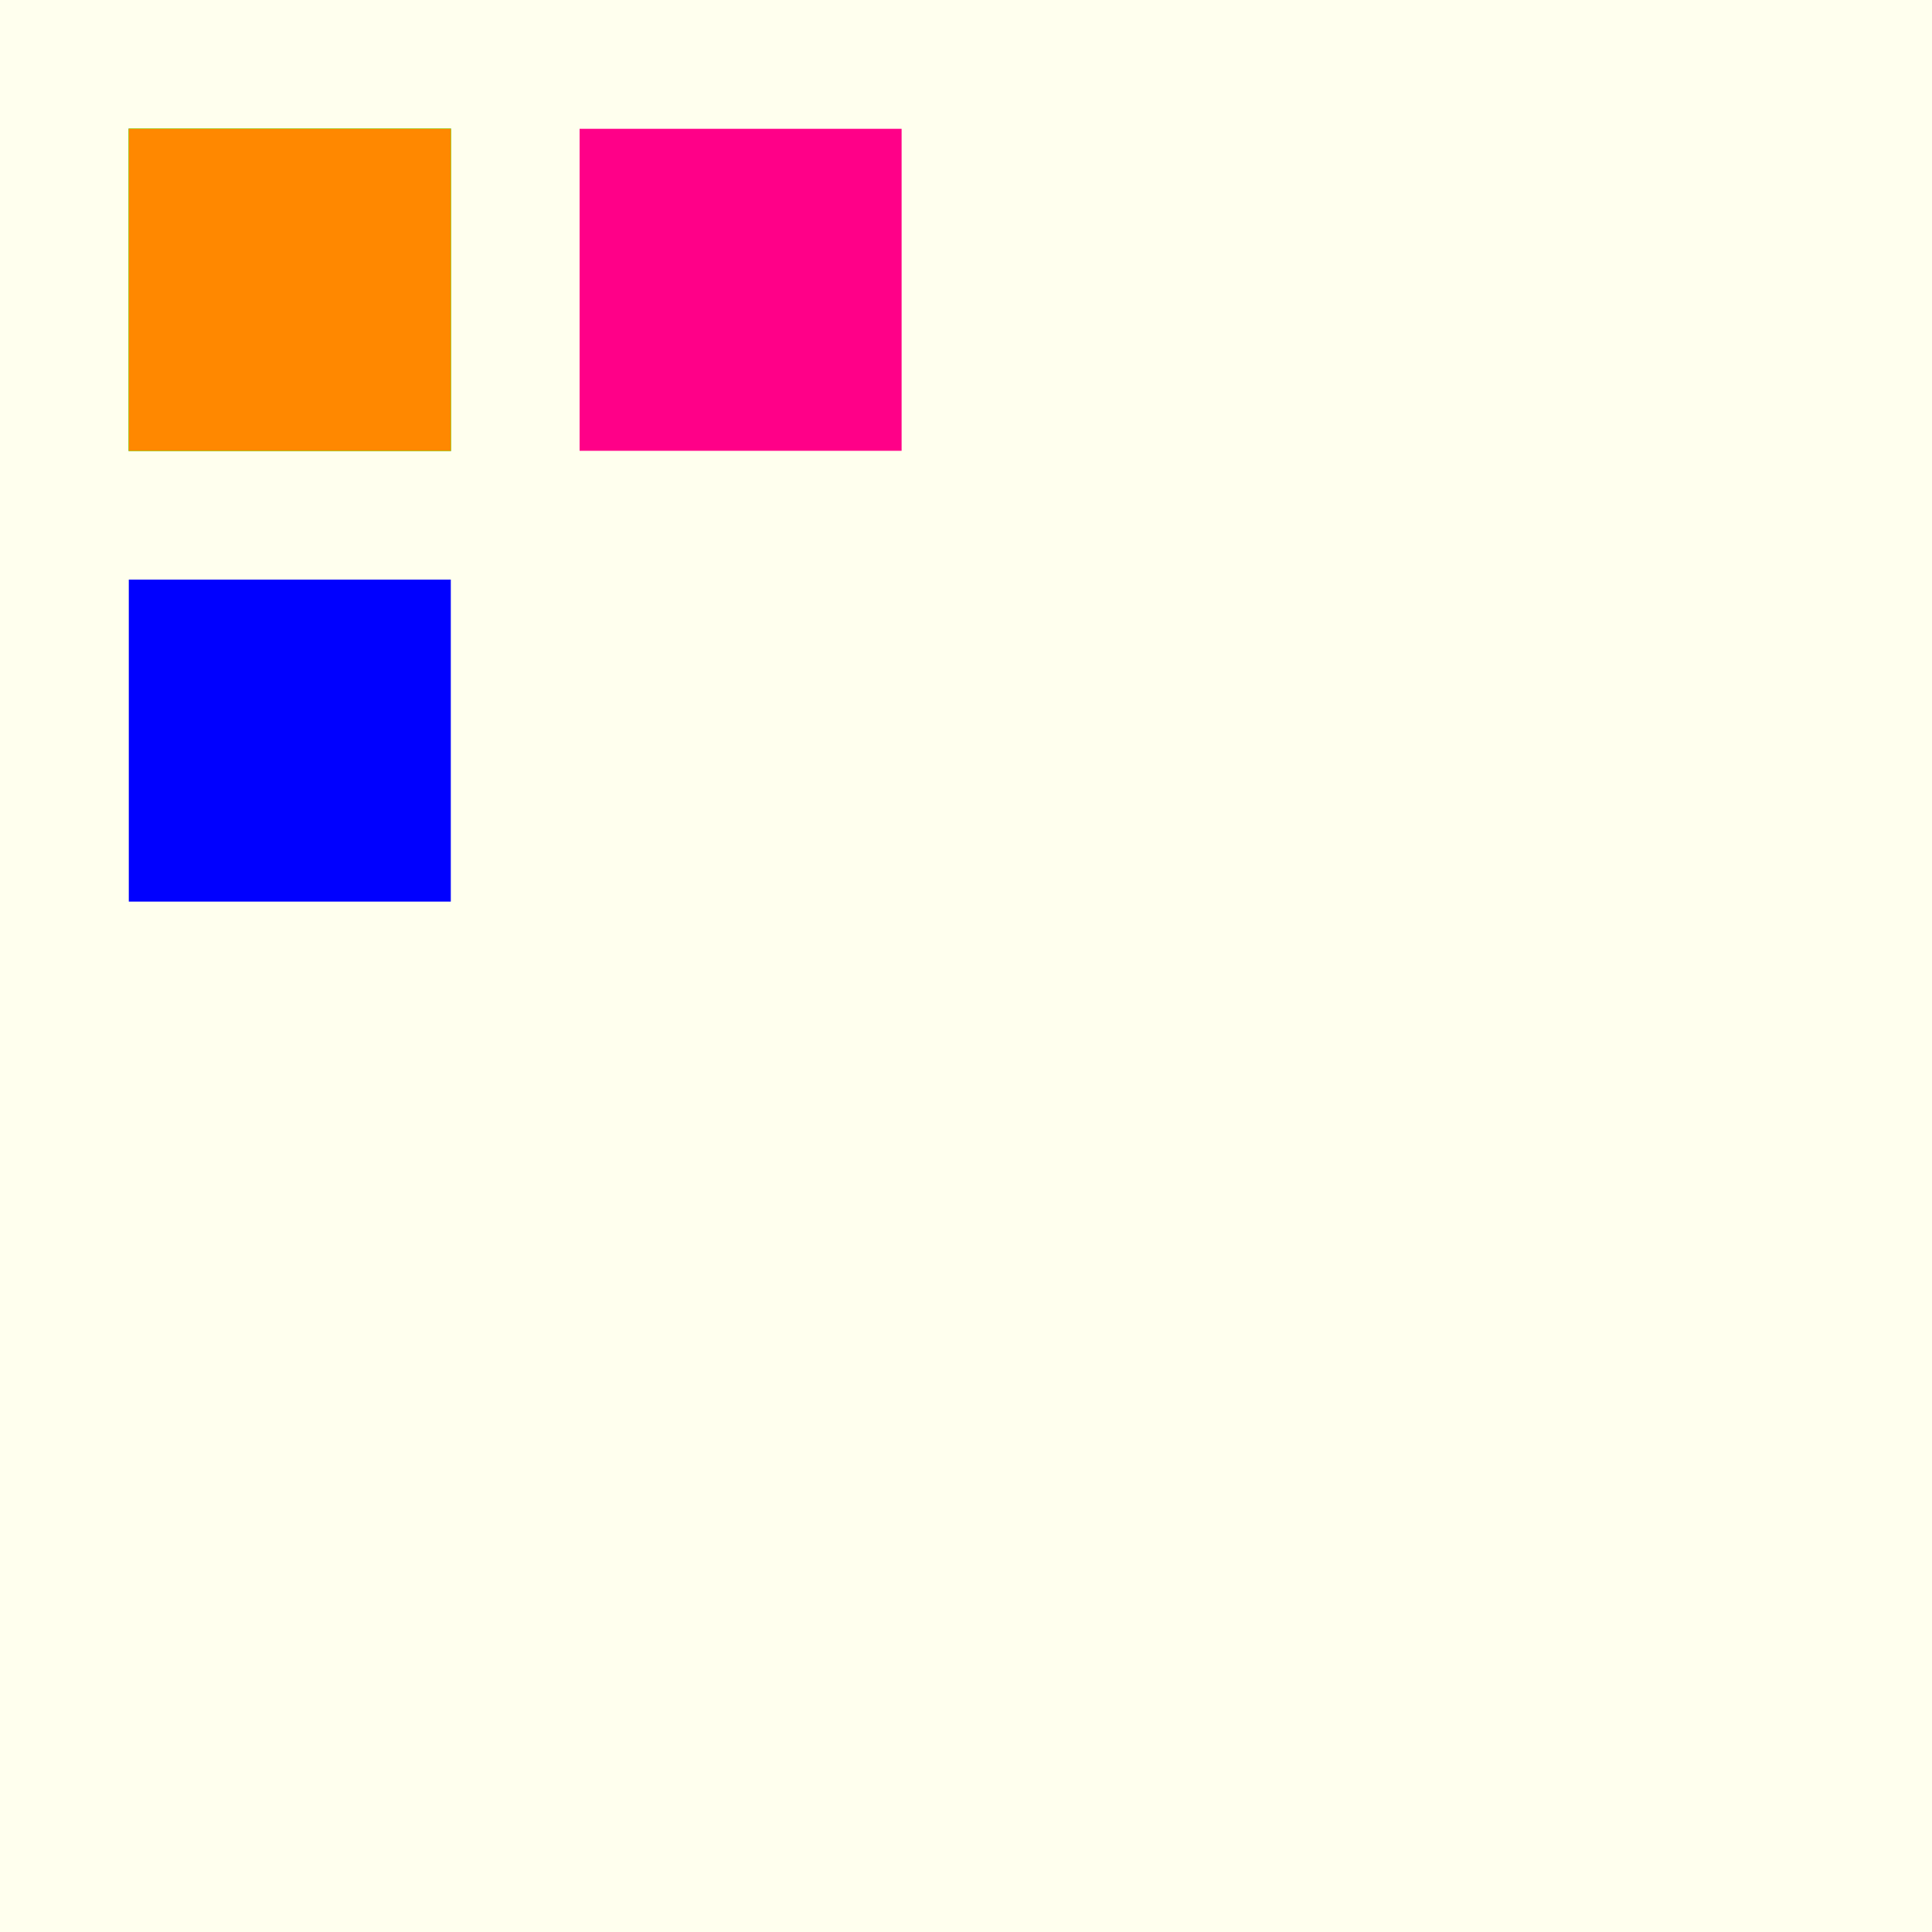
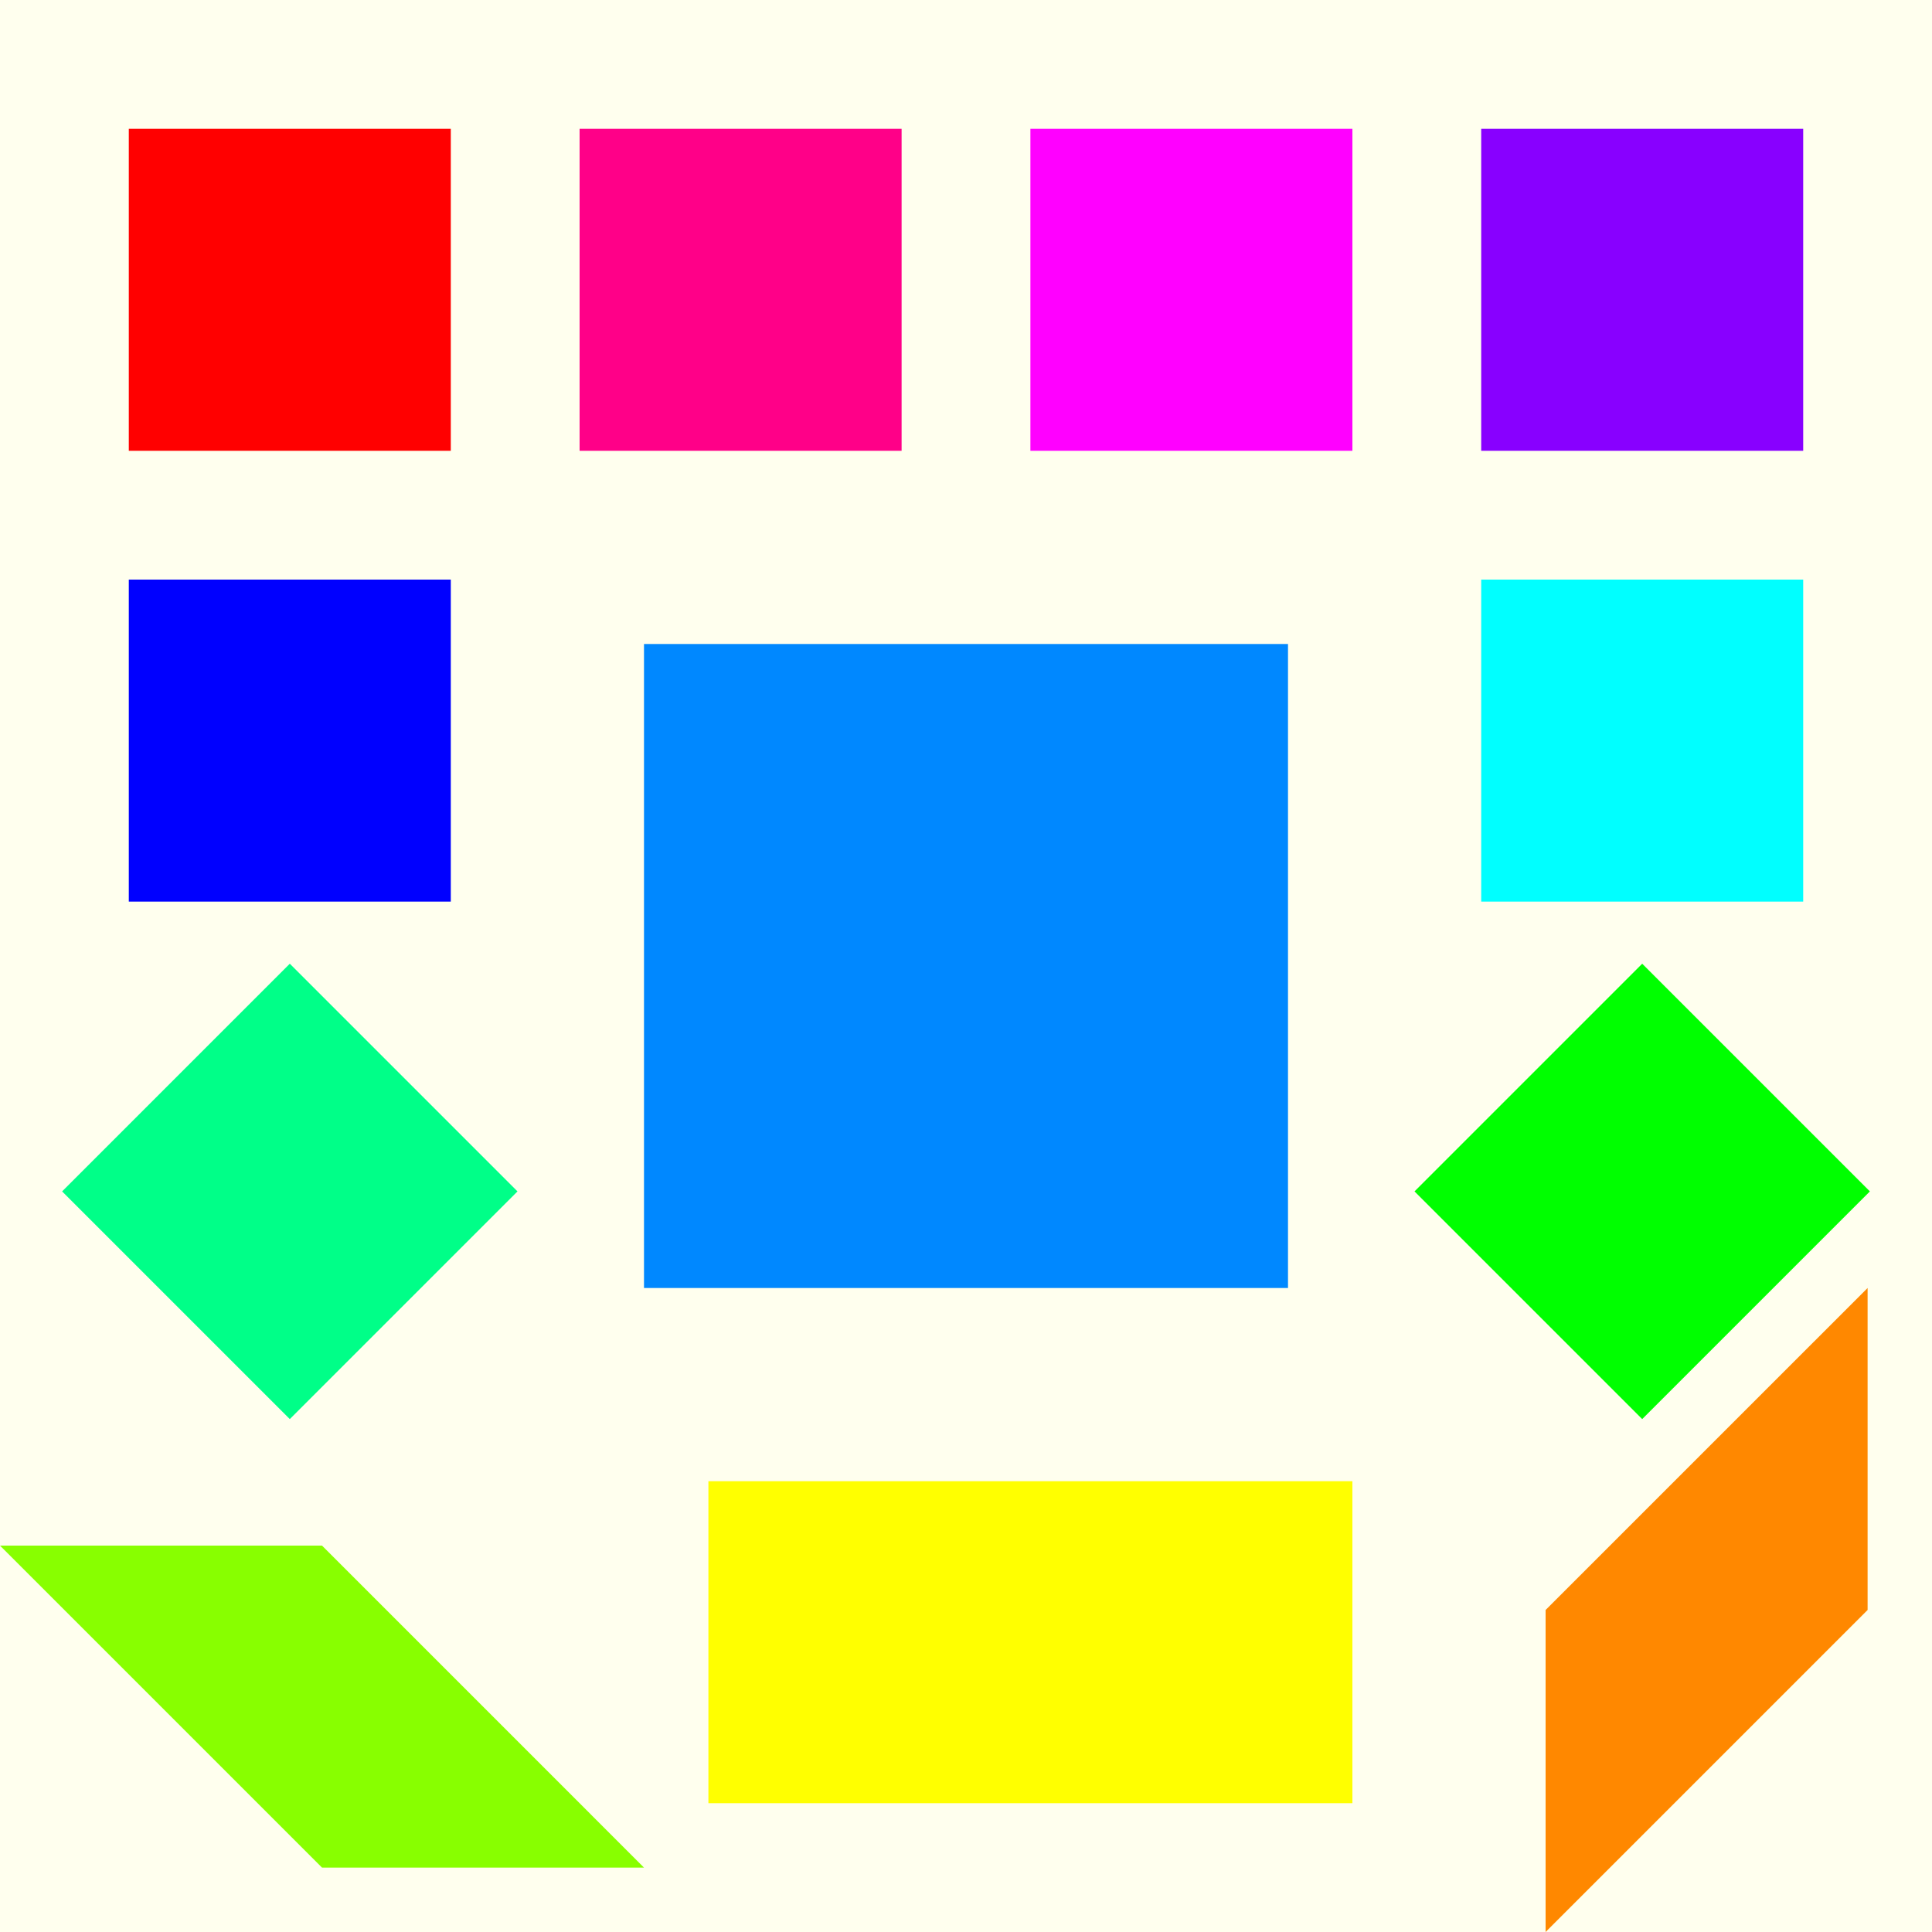
- <svg xmlns="http://www.w3.org/2000/svg" width="600" height="600" x="0" y="0" viewBox="None" preserveAspectRatio="xMidYMid meet">
+ <svg xmlns="http://www.w3.org/2000/svg" width="600" height="600" x="0" y="0" viewBox="none" preserveAspectRatio="xMidYMid meet">
  <rect width="600" height="600" x="0" y="0" rx="0" ry="0" fill="#ffe" />
  <rect width="100" height="100" x="40" y="40" rx="0" ry="0" fill="#f00" />
  <rect width="100" height="100" x="40" y="40" rx="0" ry="0" fill="#f08" transform="translate(140)" />
-   <rect width="100" height="100" x="40" y="40" rx="0" ry="0" fill="#f0f" />
-   <rect width="100" height="100" x="40" y="40" rx="0" ry="0" fill="#80f" />
+   <rect width="100" height="100" x="40" y="40" rx="0" ry="0" fill="#f0f" transform="translate(280,0)" />
+   <rect width="100" height="100" x="40" y="40" rx="0" ry="0" fill="#80f" transform="translate(420)" />
  <rect width="100" height="100" x="40" y="40" rx="0" ry="0" fill="#00f" transform="rotate(180, 90, 160)" />
-   <rect width="100" height="100" x="40" y="40" rx="0" ry="0" fill="#08f" />
-   <rect width="100" height="100" x="40" y="40" rx="0" ry="0" fill="#0ff" />
-   <rect width="100" height="100" x="40" y="40" rx="0" ry="0" fill="#0f8" />
-   <rect width="100" height="100" x="40" y="40" rx="0" ry="0" fill="#0f0" />
-   <rect width="100" height="100" x="40" y="40" rx="0" ry="0" fill="#8f0" />
-   <rect width="100" height="100" x="40" y="40" rx="0" ry="0" fill="#ff0" />
-   <rect width="100" height="100" x="40" y="40" rx="0" ry="0" fill="#f80" />
+   <rect width="100" height="100" x="40" y="40" rx="0" ry="0" fill="#08f" transform="translate(120 120) scale(2)" />
+   <rect width="100" height="100" x="40" y="40" rx="0" ry="0" fill="#0ff" transform="rotate(90,370,230) translate(280)" />
+   <rect width="100" height="100" x="40" y="40" rx="0" ry="0" fill="#0f8" transform="translate(0,280) rotate(45,90,90)" />
+   <rect width="100" height="100" x="40" y="40" rx="0" ry="0" fill="#0f0" transform="rotate(45,510,370) translate(420,280)" />
+   <rect width="100" height="100" x="40" y="40" rx="0" ry="0" fill="#8f0" transform="translate(-80,440) skewX(45)" />
+   <rect width="100" height="100" x="40" y="40" rx="0" ry="0" fill="#ff0" transform="scale(2,1) translate(70,420)" />
+   <rect width="100" height="100" x="40" y="40" rx="0" ry="0" fill="#f80" transform="skewY(-45) translate(440, 940)" />
</svg>
